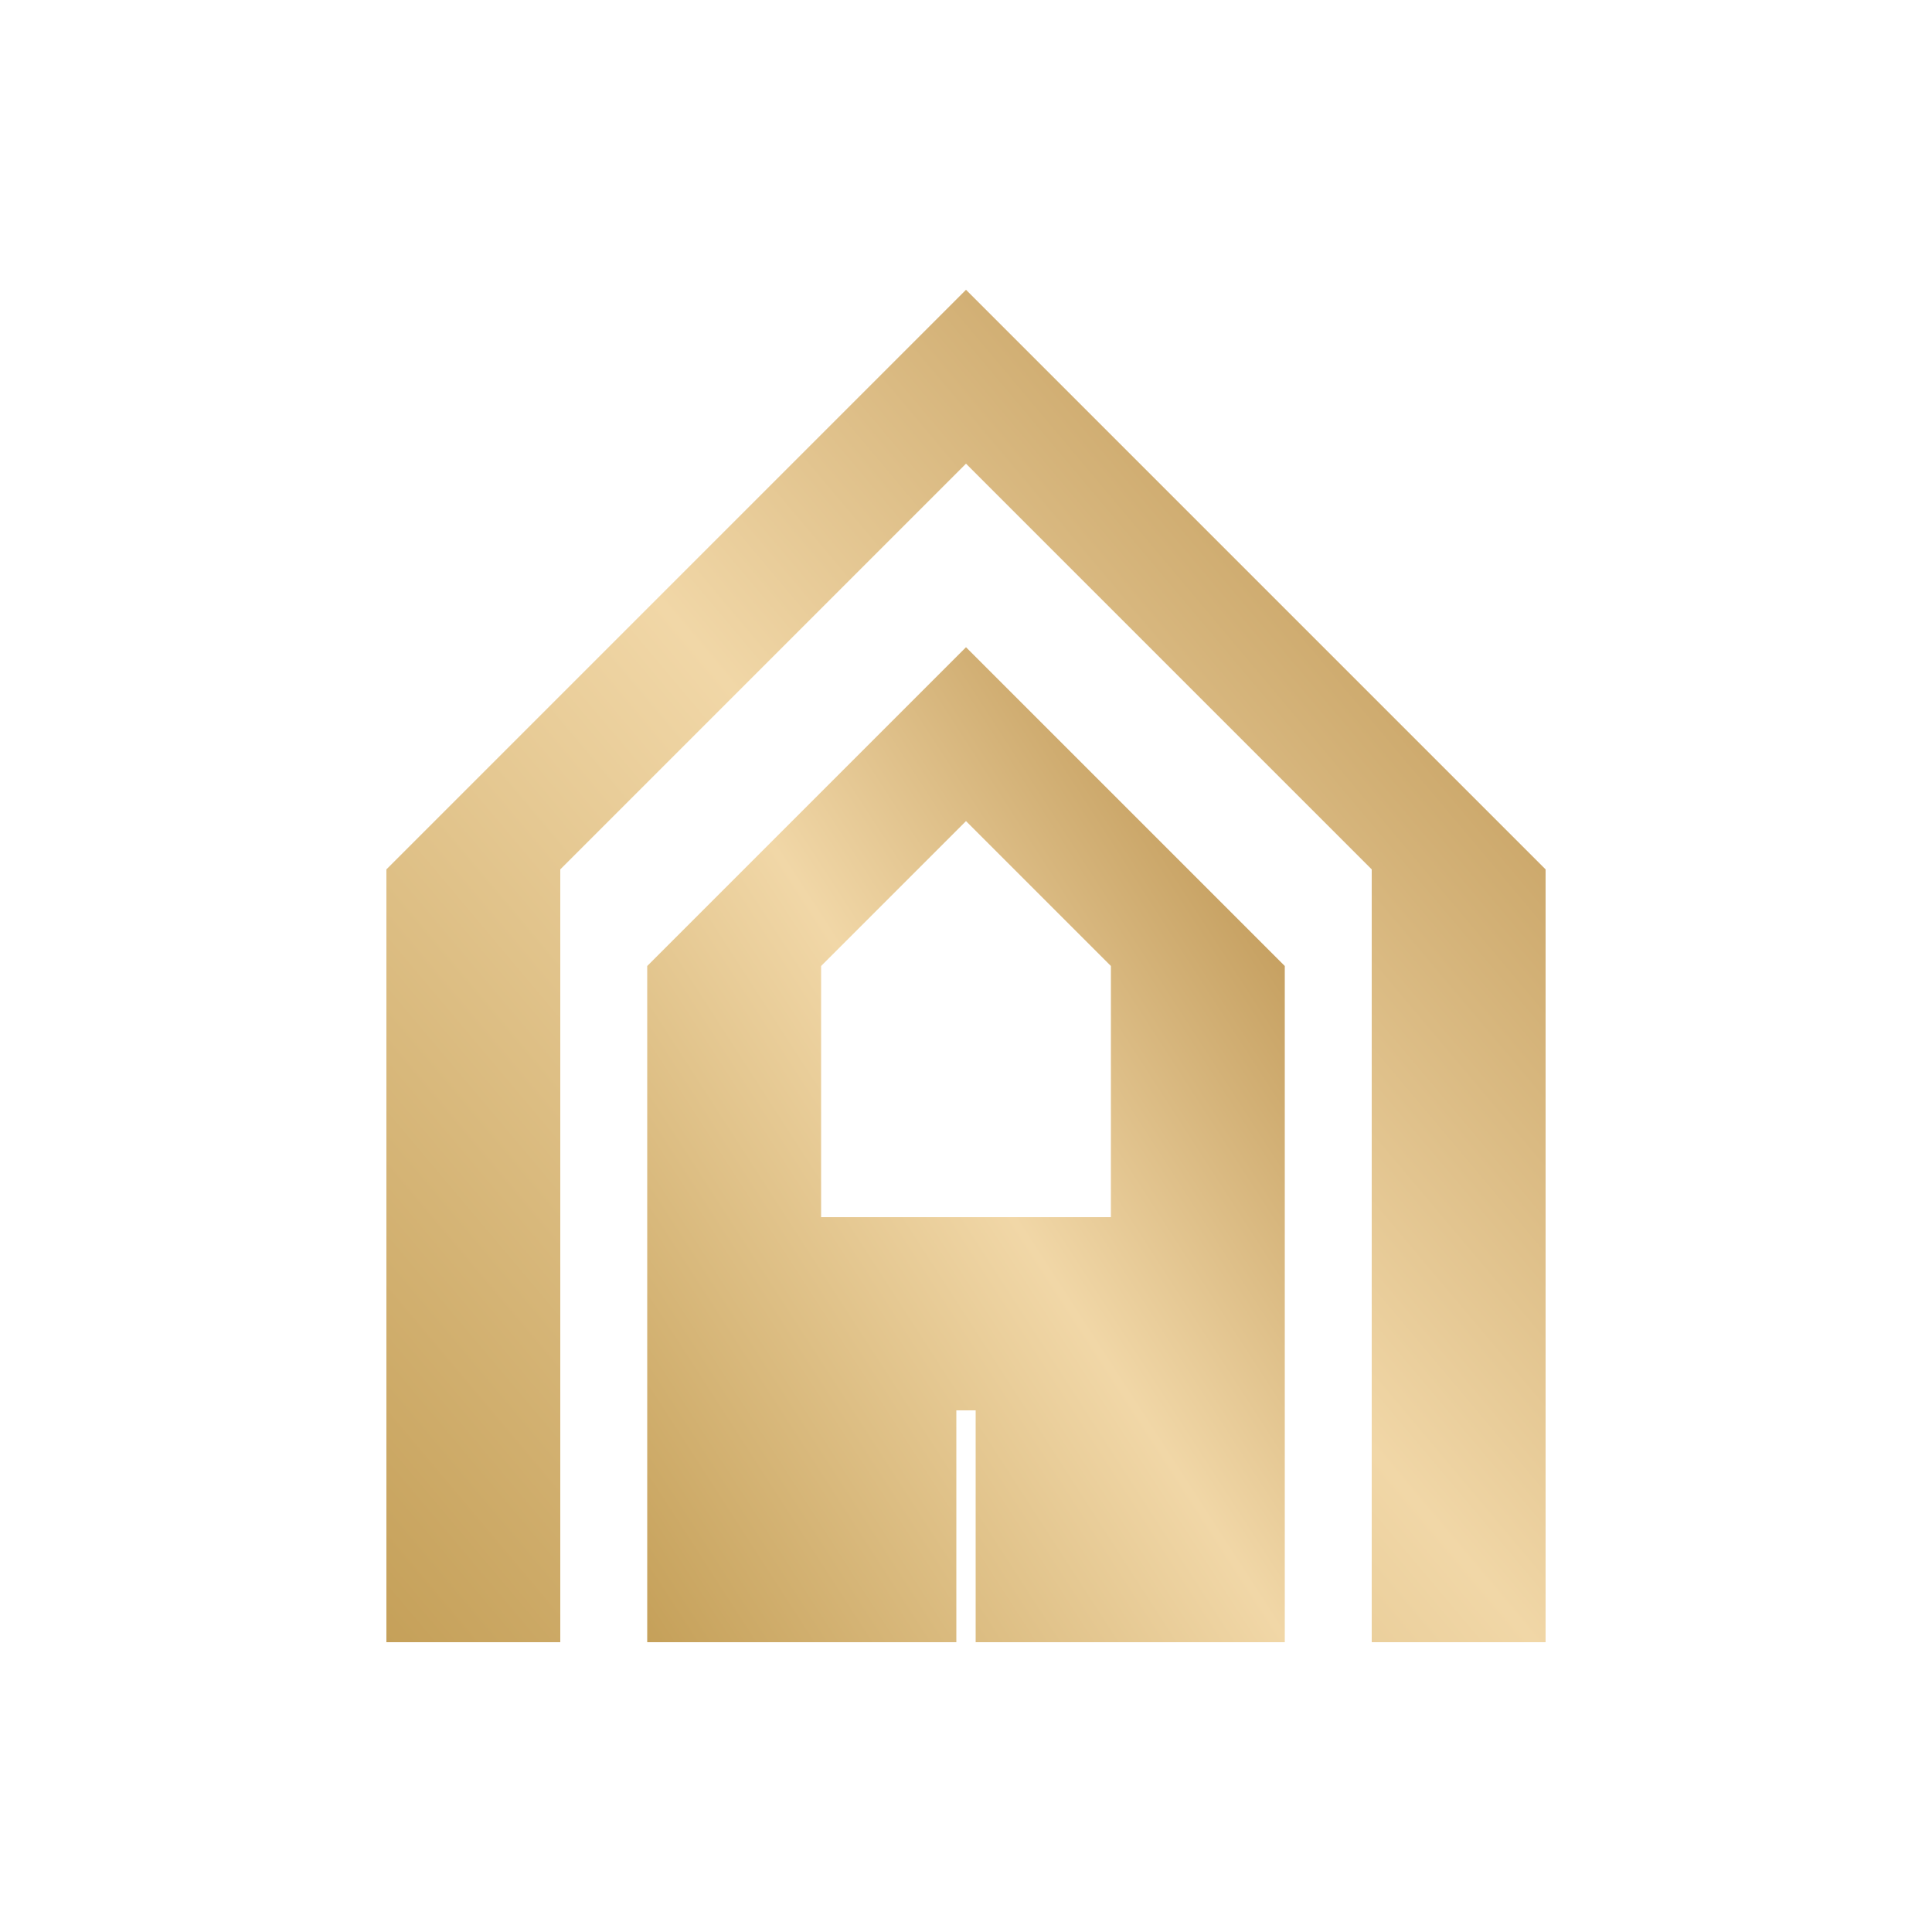
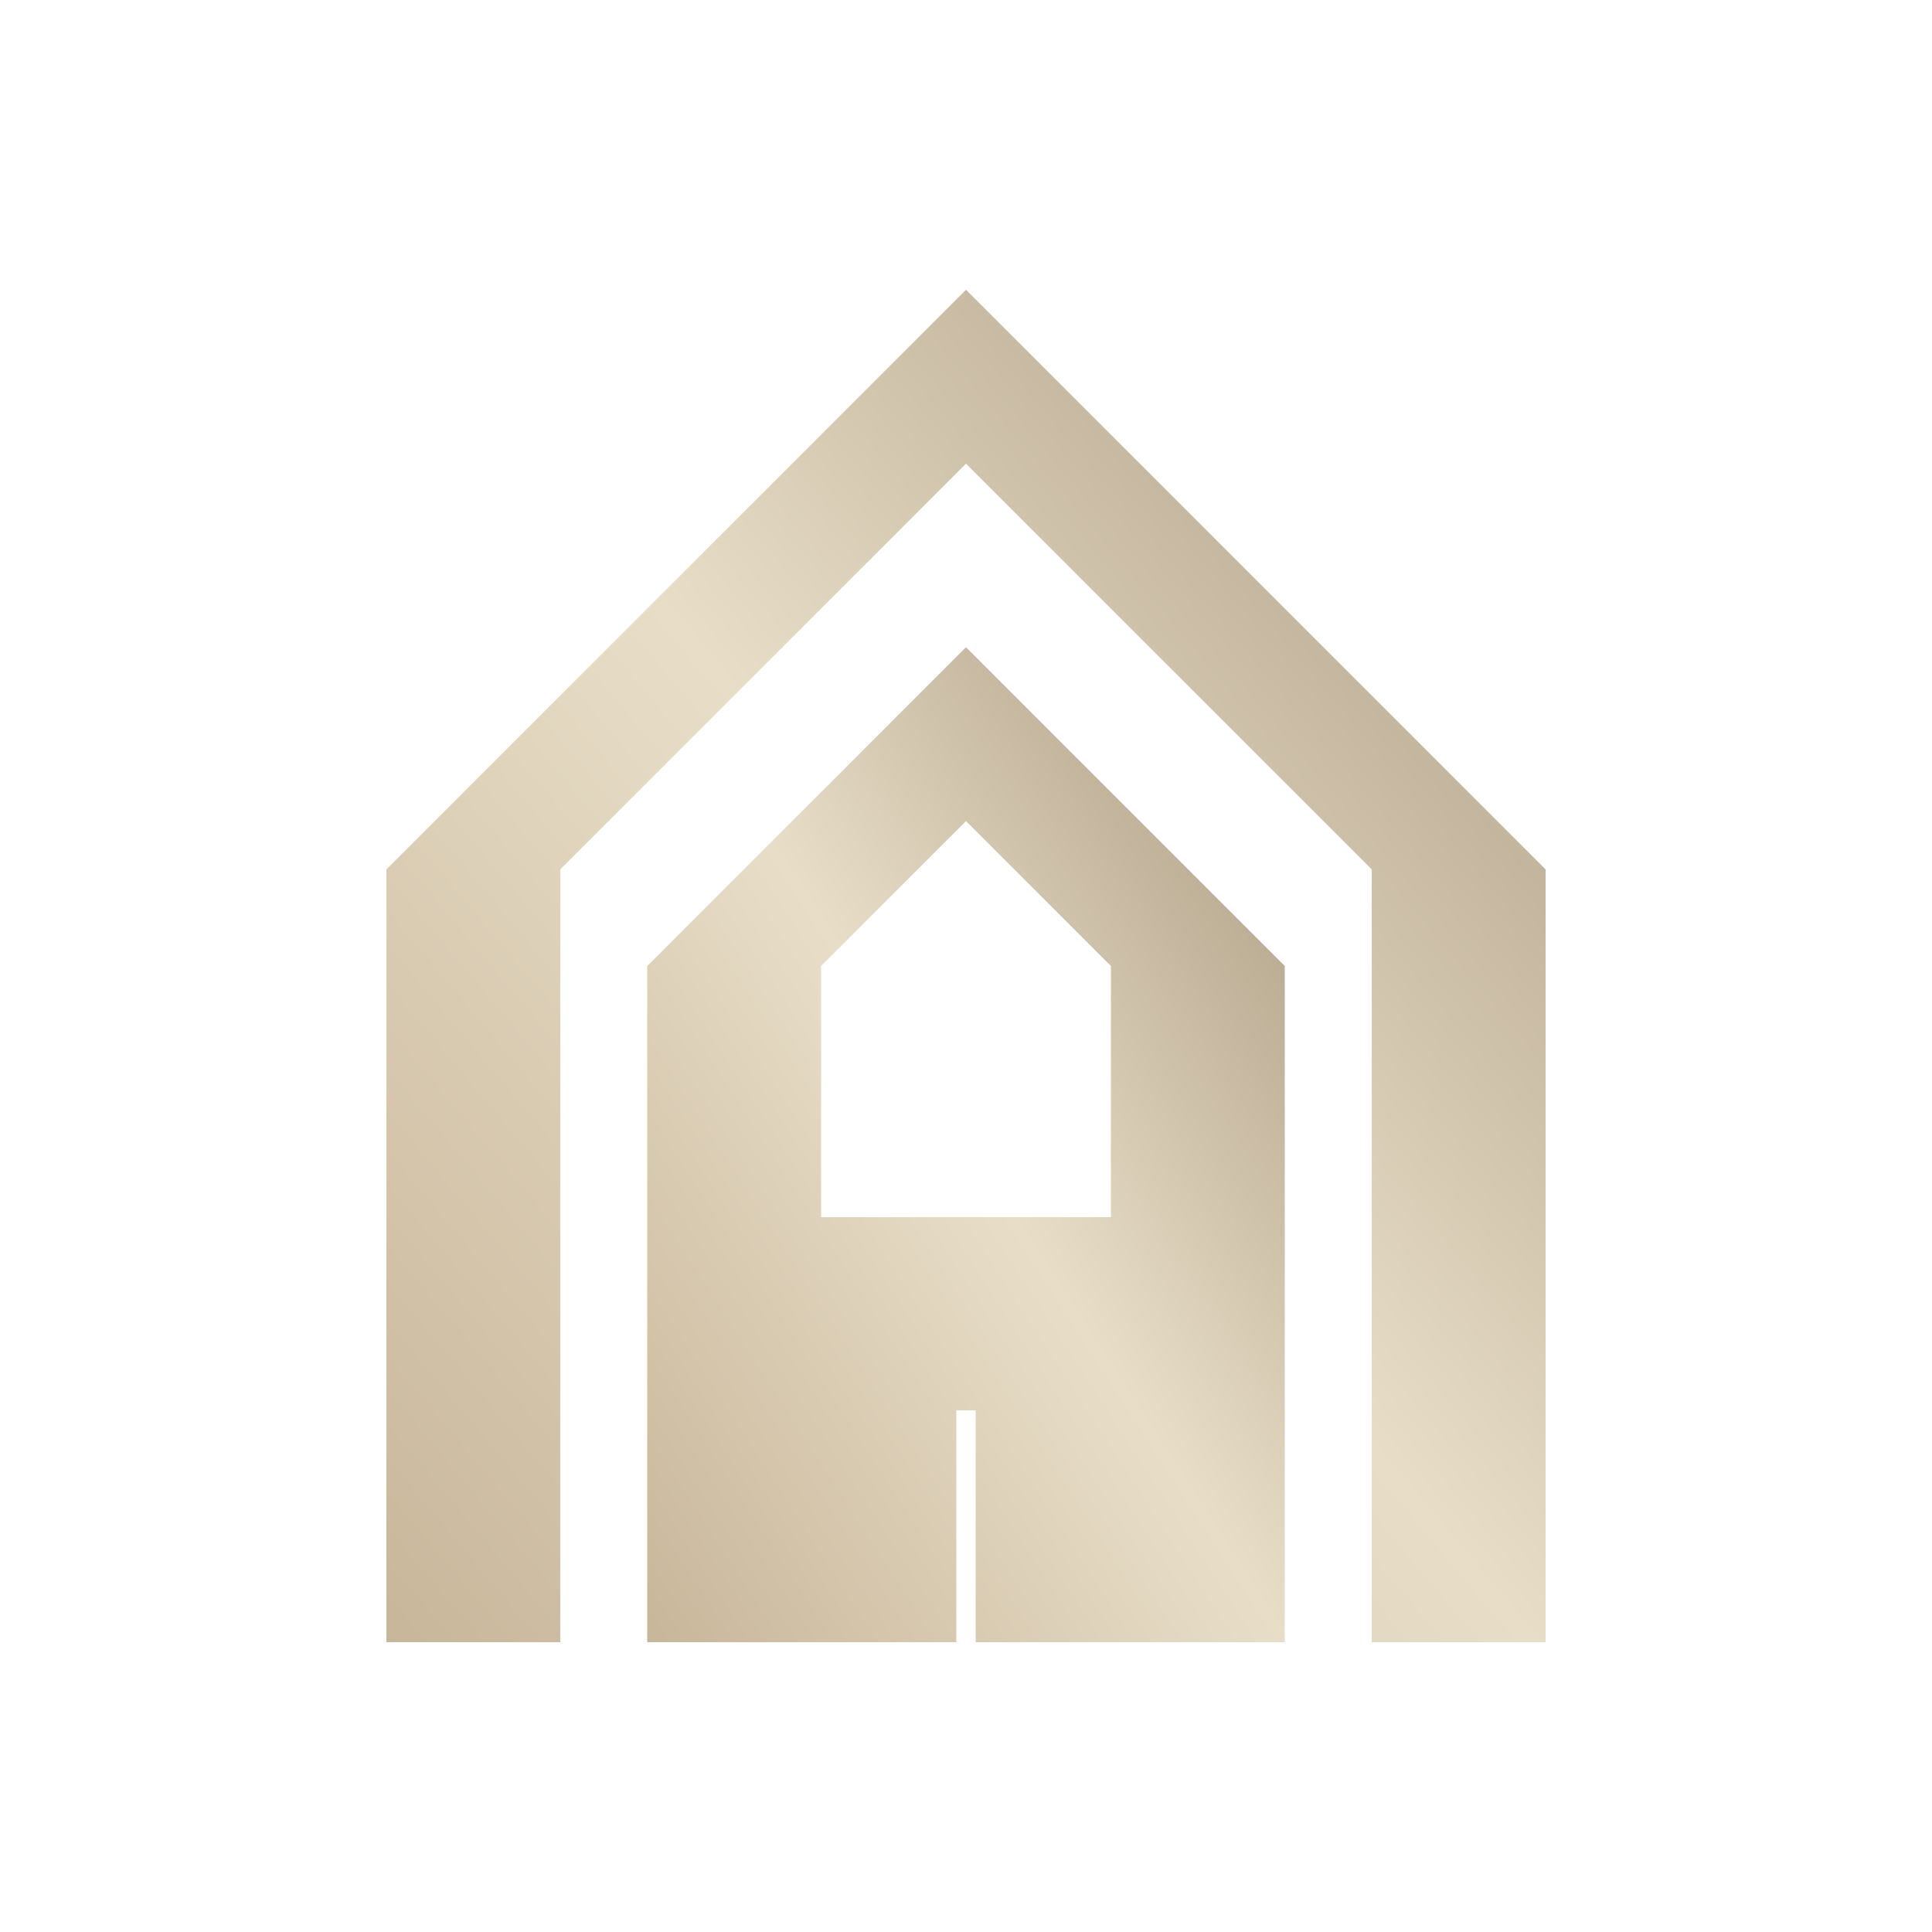
<svg xmlns="http://www.w3.org/2000/svg" viewBox="0 0 100 100">
  <defs>
    <linearGradient id="g" x1="0%" y1="100%" x2="100%" y2="0%">
-       <stop offset="0%" stop-color="#C5A059" />
-       <stop offset="50%" stop-color="#F1D7A7" />
-       <stop offset="100%" stop-color="#B28741" />
+       <stop offset="0%" stop-color="#C8B69A" />
+       <stop offset="50%" stop-color="#E8DEC8" />
+       <stop offset="100%" stop-color="#A8967D" />
    </linearGradient>
  </defs>
  <path d="M50 15 L80 45 V85 H71 V45 L50 24 L29 45 V85 H20 V45 Z" fill="url(#g)" />
  <path fill-rule="evenodd" d="M50 33.5 L66.5 50 V85 H50.5 V73 H49.5 V85 H33.5 V50 Z M50 42.5 L57.5 50 V63 H42.5 V50 Z" fill="url(#g)" />
</svg>
